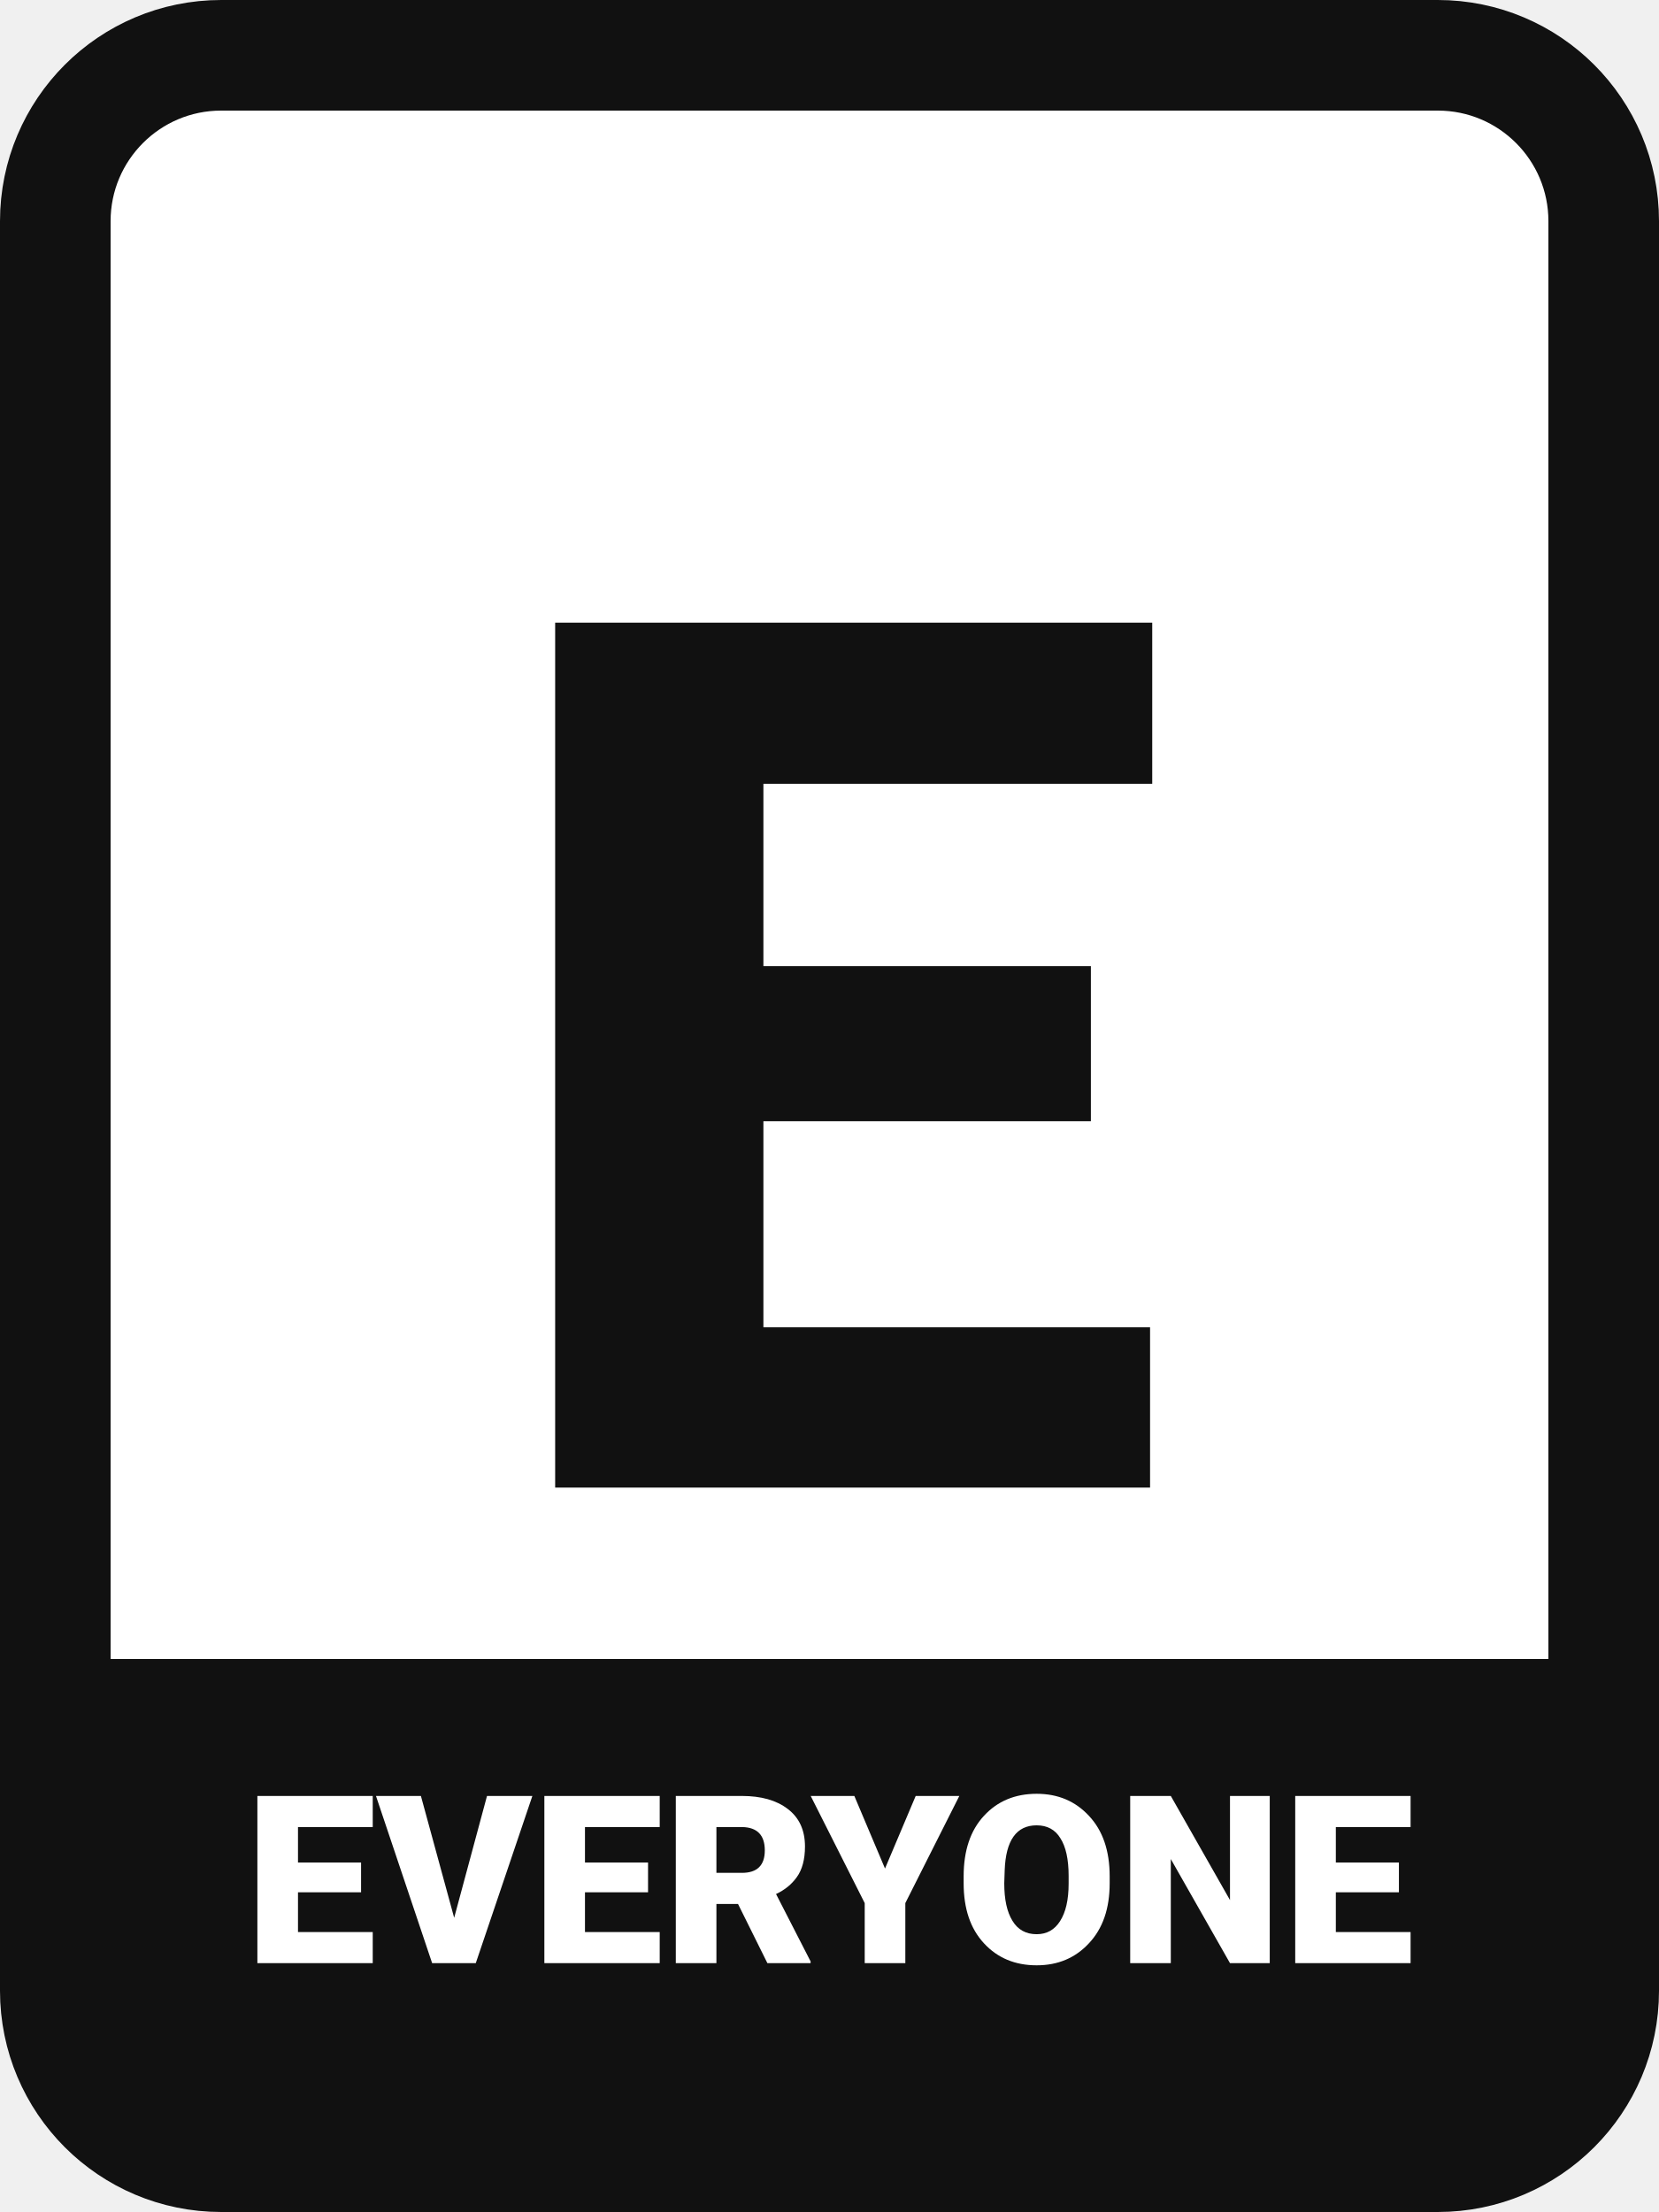
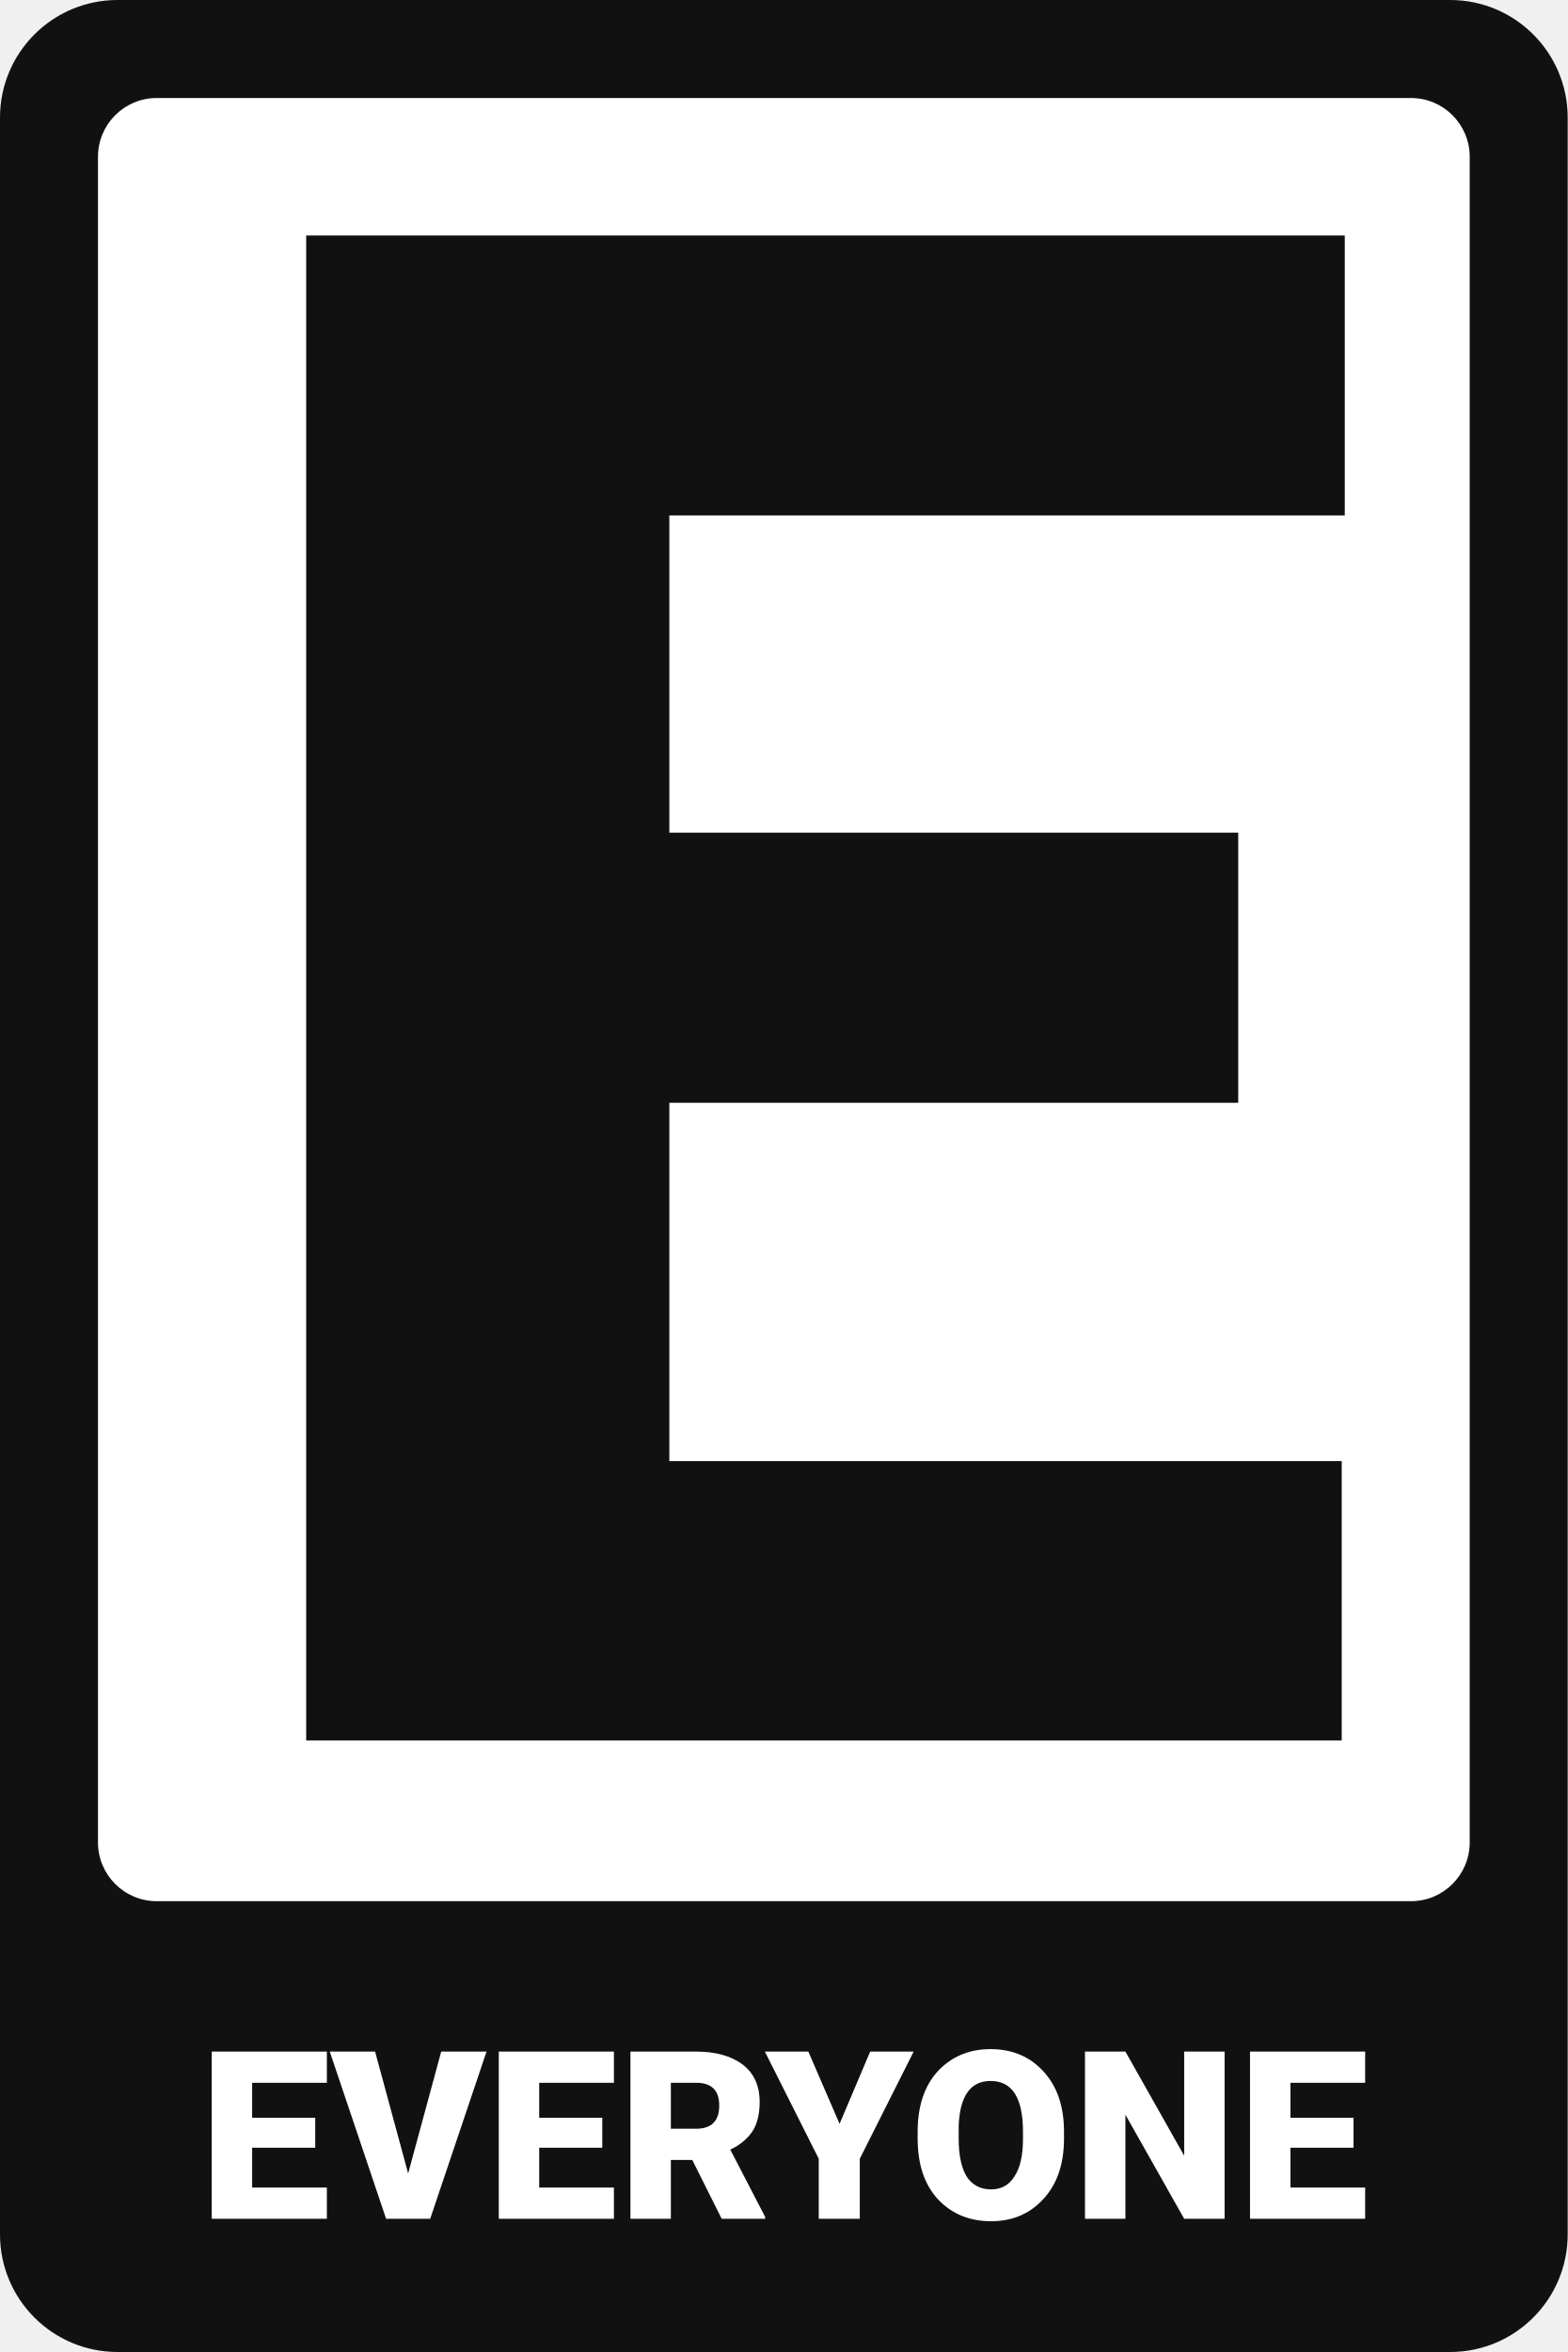
- <svg xmlns="http://www.w3.org/2000/svg" viewBox="0 0 60 80" role="img" aria-label="ESRB E: Everyone">
-   <rect x="2" y="2" width="56" height="76" rx="6" fill="#fff" stroke="#111" stroke-width="4" />
-   <text x="30" y="53.8" text-anchor="middle" font-family="system-ui, -apple-system, 'Segoe UI', Roboto, Helvetica, Arial, sans-serif" font-size="44" font-weight="900" fill="#111">E</text>
-   <path d="M2 60H58V72a6 6 0 0 1-6 6H8a6 6 0 0 1-6-6Z" fill="#111" />
-   <text x="30" y="71" text-anchor="middle" font-family="system-ui, -apple-system, 'Segoe UI', Roboto, Helvetica, Arial, sans-serif" font-size="8.5" font-weight="800" fill="#fff" textLength="50" lengthAdjust="spacingAndGlyphs">EVERYONE</text>
+ <svg xmlns="http://www.w3.org/2000/svg" viewBox="0 0 40 60" role="img" aria-label="ESRB E: Everyone">
+   <rect width="40" height="60" rx="3" fill="#111" />
+   <rect x="2.5" y="2.5" width="35" height="46" rx="1.5" fill="#fff" />
+   <text x="20" y="44.40" text-anchor="middle" font-family="system-ui, -apple-system, 'Segoe UI', Roboto, Helvetica, Arial, sans-serif" font-size="54" font-weight="900" fill="#111" textLength="27" lengthAdjust="spacingAndGlyphs">E</text>
+   <text x="20" y="56.6" text-anchor="middle" font-family="system-ui, -apple-system, 'Segoe UI', Roboto, Helvetica, Arial, sans-serif" font-size="6" font-weight="800" fill="#fff" textLength="28.4" lengthAdjust="spacingAndGlyphs">EVERYONE</text>
</svg>
